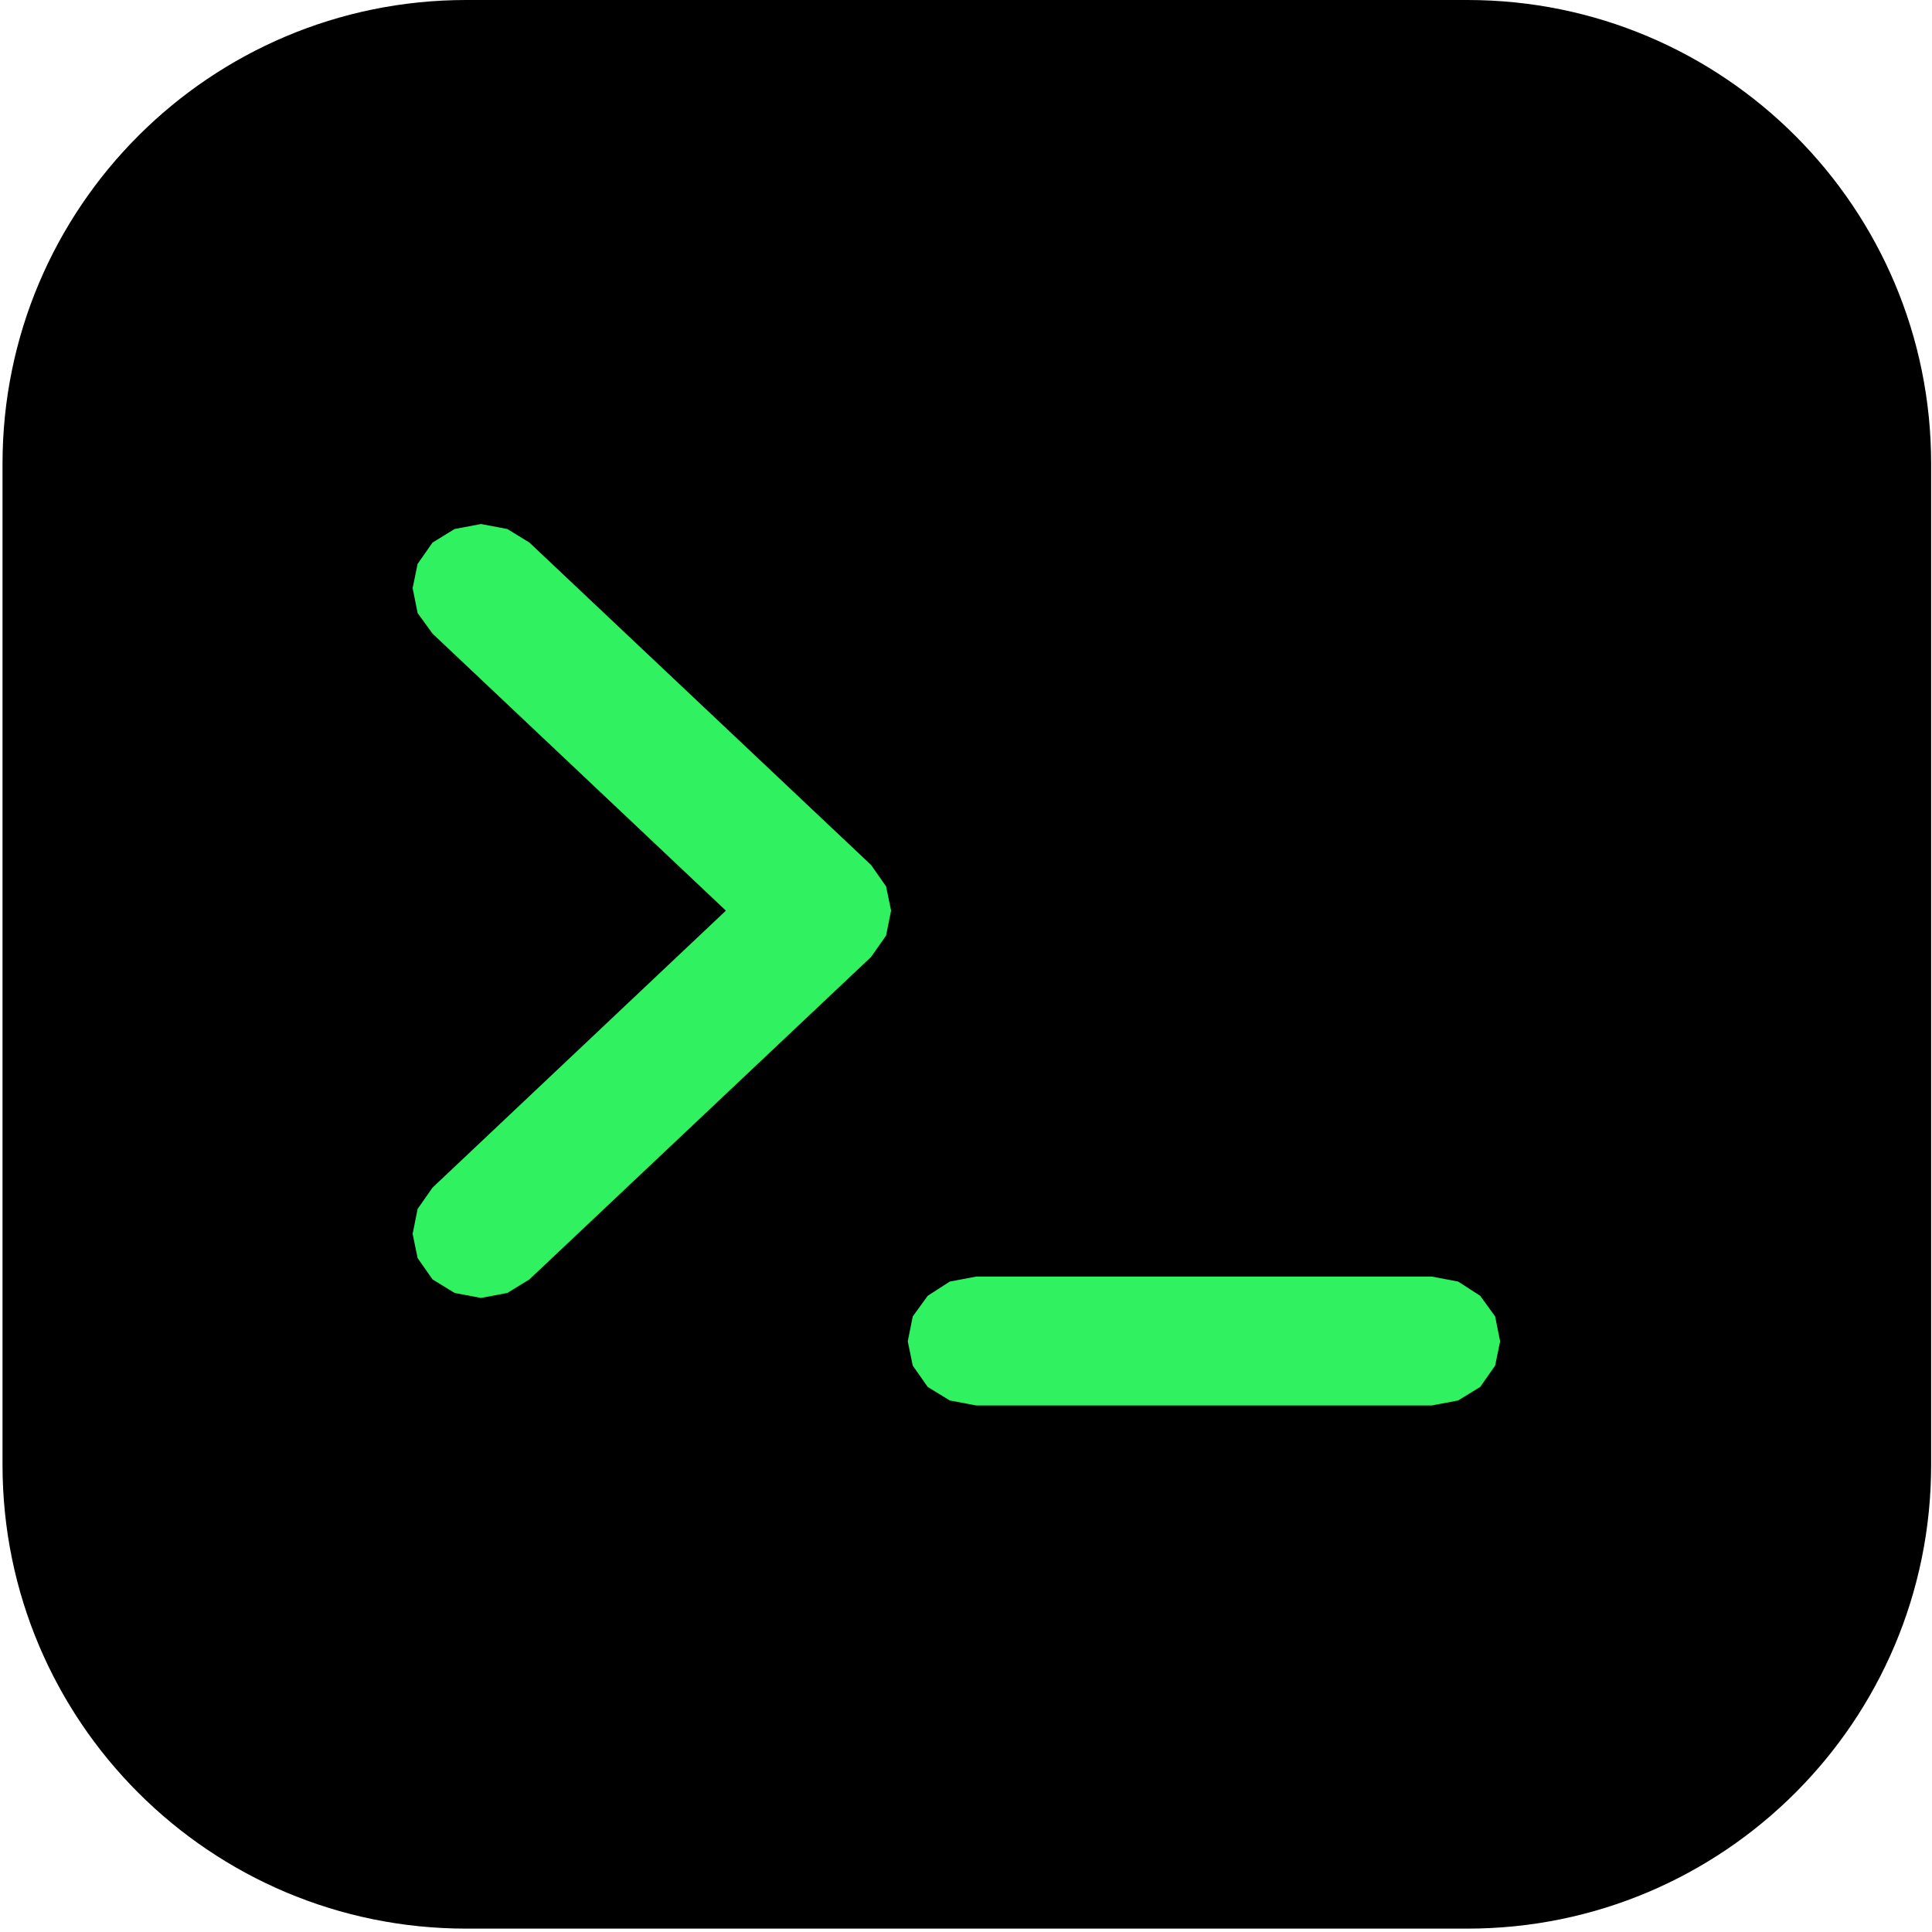
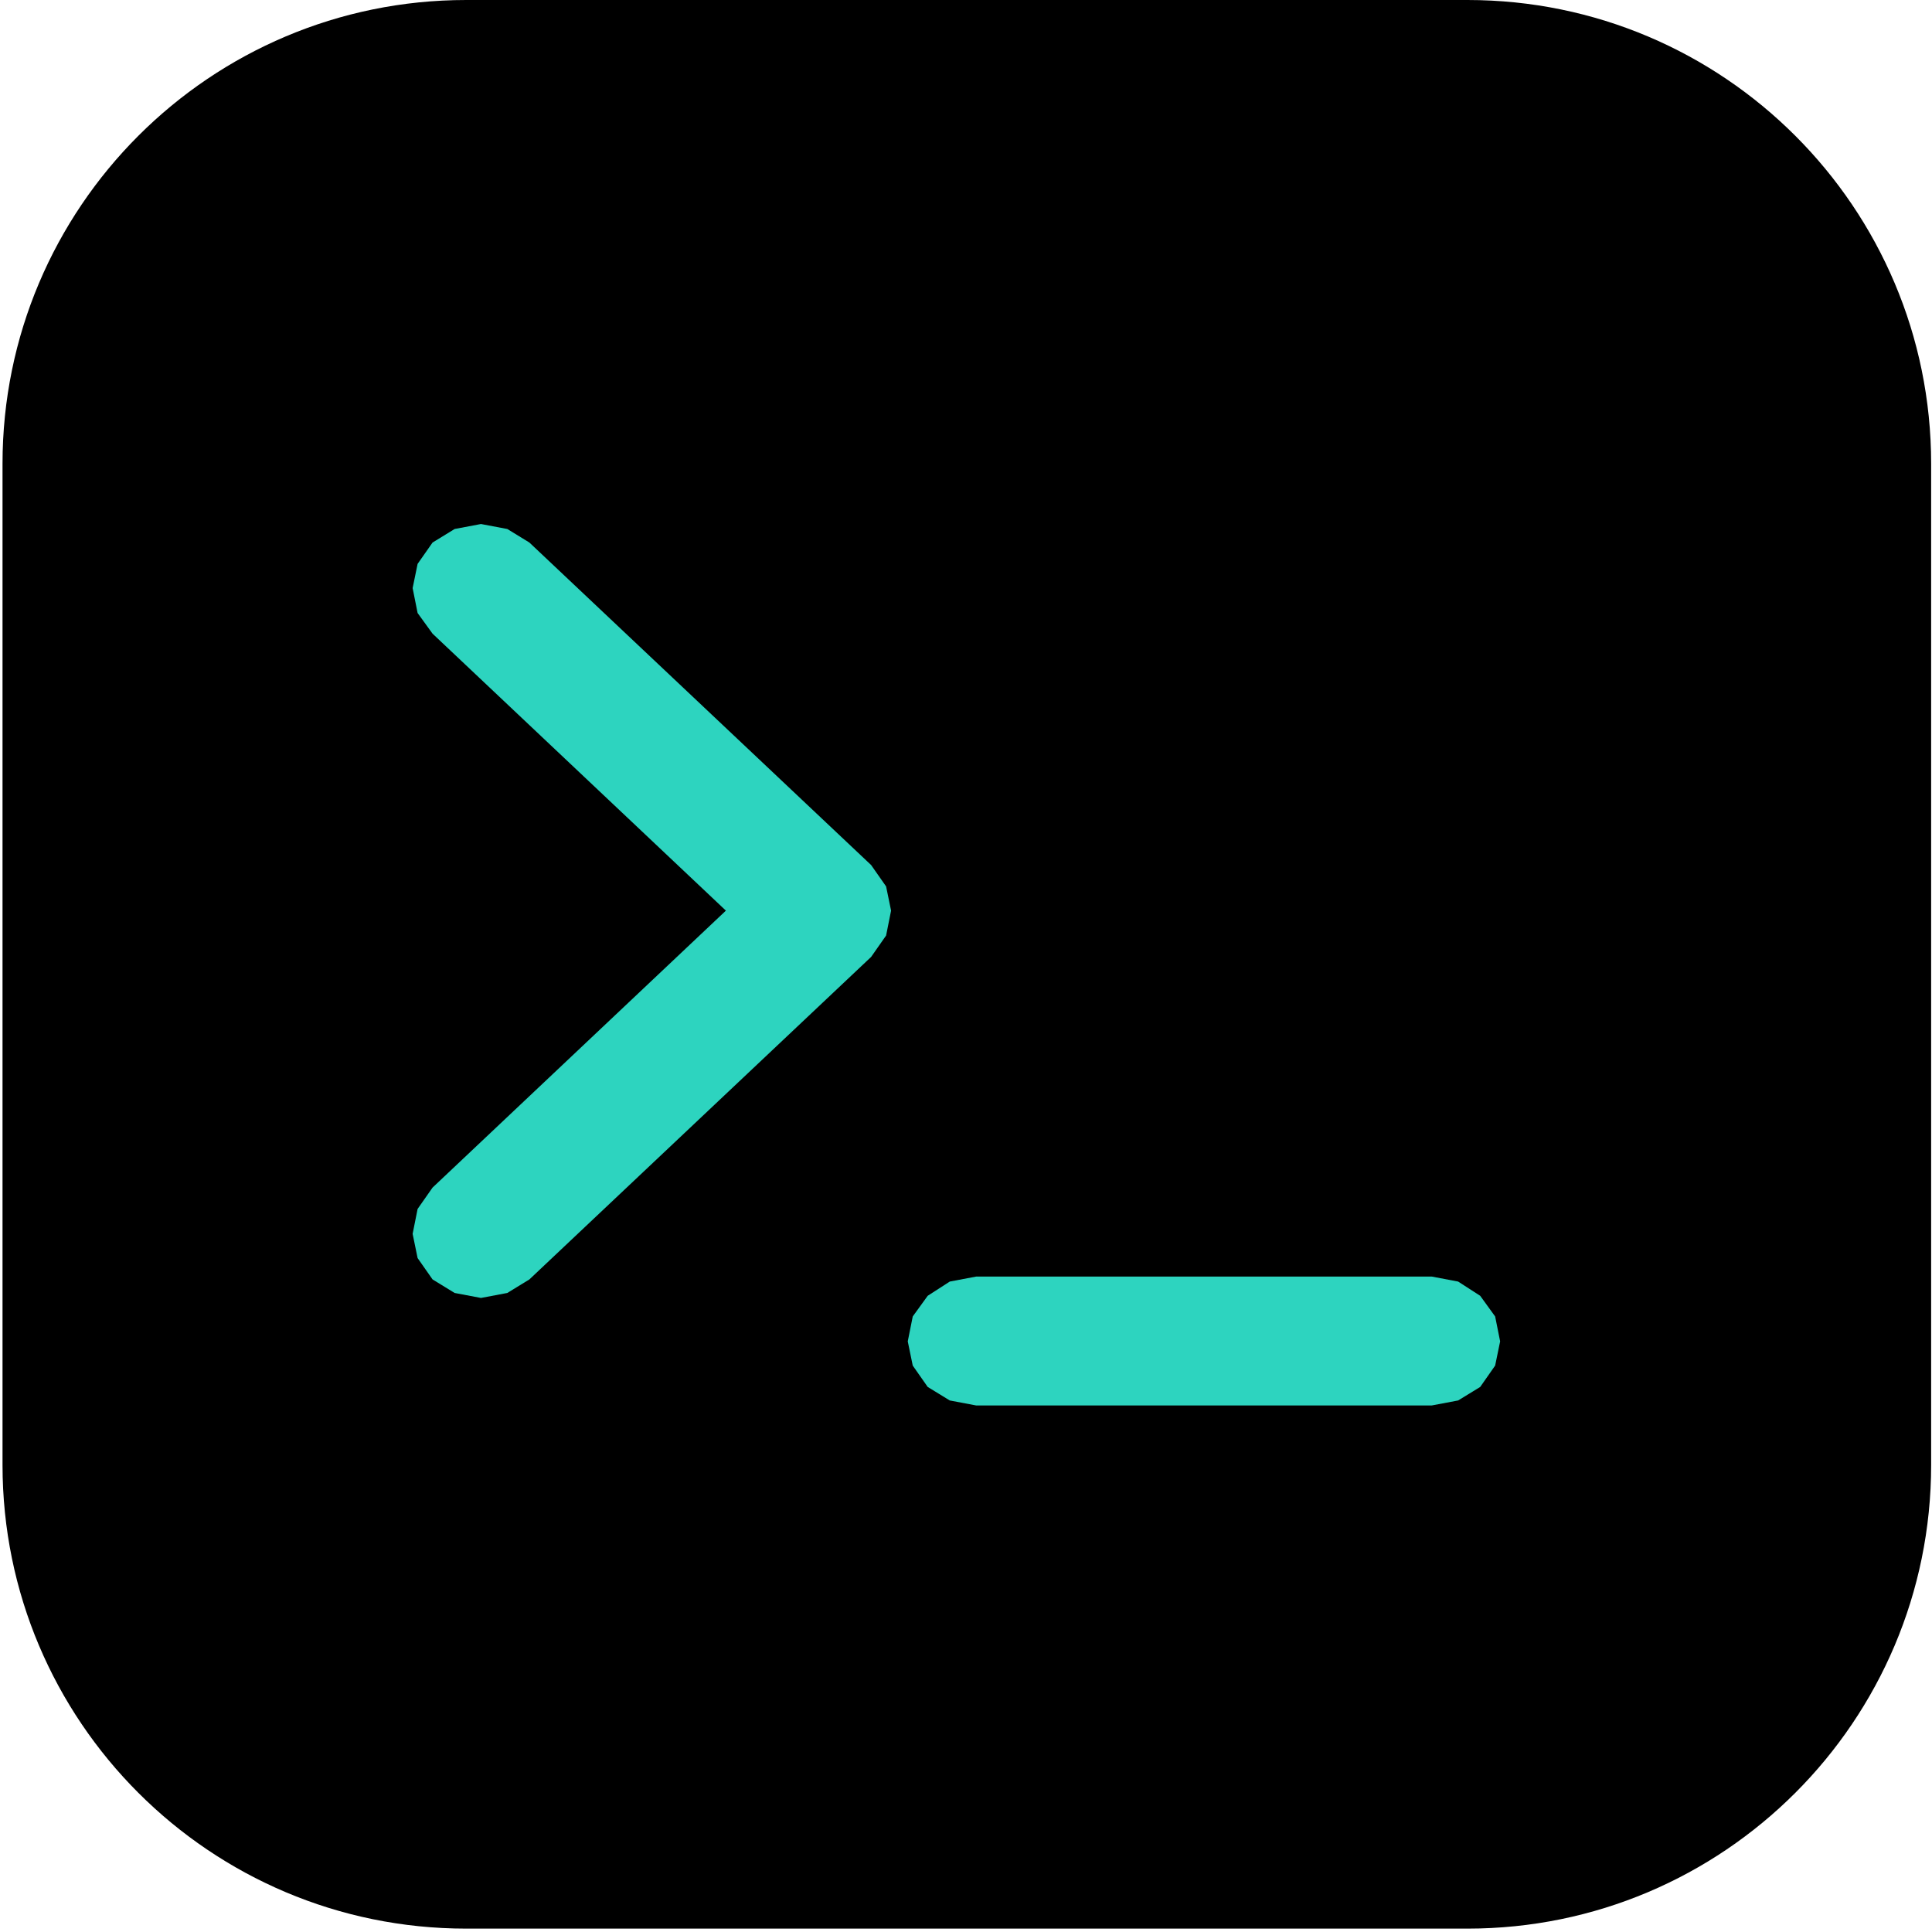
<svg xmlns="http://www.w3.org/2000/svg" width="200" height="200" viewBox="0 0 200 200" fill="none">
  <rect x="0.261" width="199.65" height="199.65" rx="48" fill="black" />
-   <path d="M42.715 127.729L43.23 125.15L44.778 122.938L75.144 94.268L44.778 65.597L43.23 63.459L42.715 60.88L43.23 58.374L44.778 56.163L47.063 54.762L49.79 54.246L52.517 54.762L54.802 56.163L90.18 89.55L91.728 91.762L92.244 94.268L91.728 96.847L90.18 99.058L54.802 132.446L52.517 133.847L49.79 134.363L47.063 133.847L44.778 132.446L43.23 130.235L42.715 127.729Z" fill="#30F160" />
-   <path d="M93.971 138.859L94.487 136.279L96.035 134.141L98.32 132.667L101.047 132.151H148.218L150.945 132.667L153.23 134.141L154.777 136.279L155.293 138.859L154.777 141.364L153.23 143.576L150.945 144.976L148.218 145.492H101.047L98.32 144.976L96.035 143.576L94.487 141.364L93.971 138.859Z" fill="#30F160" />
+   <path d="M42.715 127.729L43.23 125.15L44.778 122.938L75.144 94.268L44.778 65.597L43.23 63.459L42.715 60.88L43.23 58.374L44.778 56.163L47.063 54.762L49.79 54.246L52.517 54.762L54.802 56.163L90.18 89.55L91.728 91.762L92.244 94.268L91.728 96.847L90.18 99.058L54.802 132.446L52.517 133.847L49.79 134.363L47.063 133.847L44.778 132.446L43.23 130.235L42.715 127.729Z" fill="#2DD4BF" />
+   <path d="M93.971 138.859L94.487 136.279L96.035 134.141L98.32 132.667L101.047 132.151H148.218L150.945 132.667L153.23 134.141L154.777 136.279L155.293 138.859L154.777 141.364L153.23 143.576L150.945 144.976L148.218 145.492H101.047L98.32 144.976L96.035 143.576L94.487 141.364L93.971 138.859Z" fill="#2DD4BF" />
</svg>
